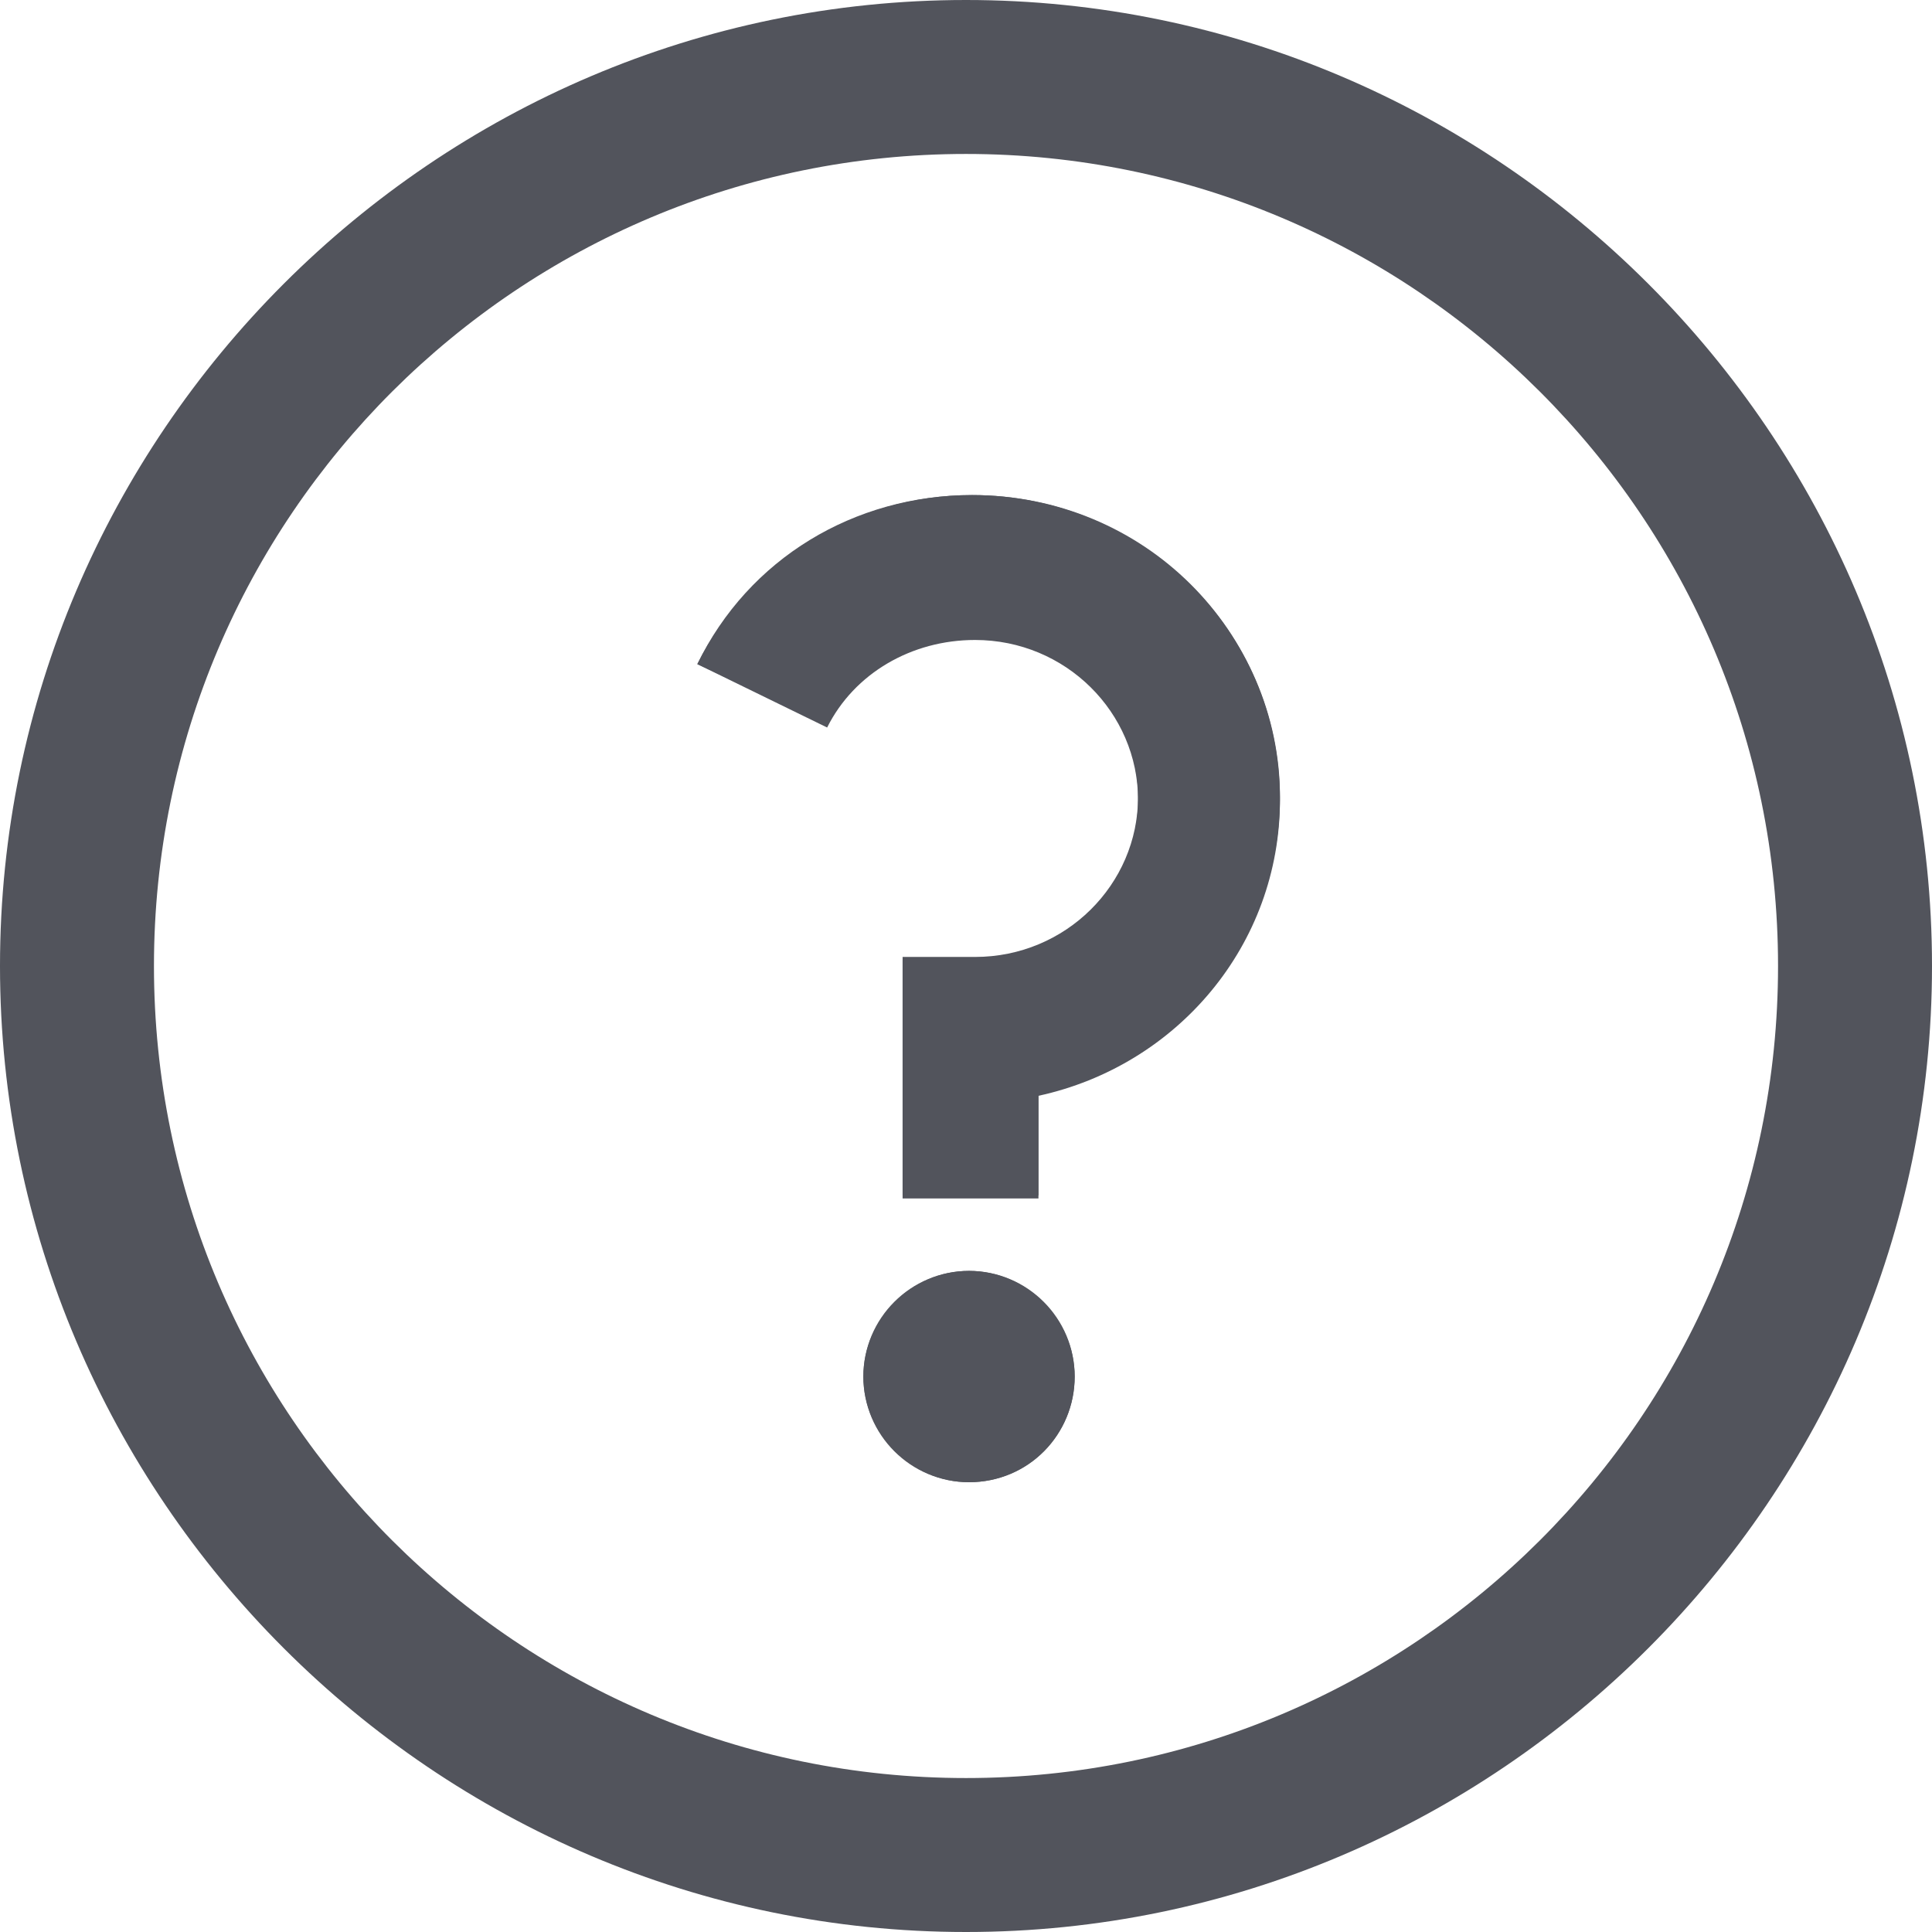
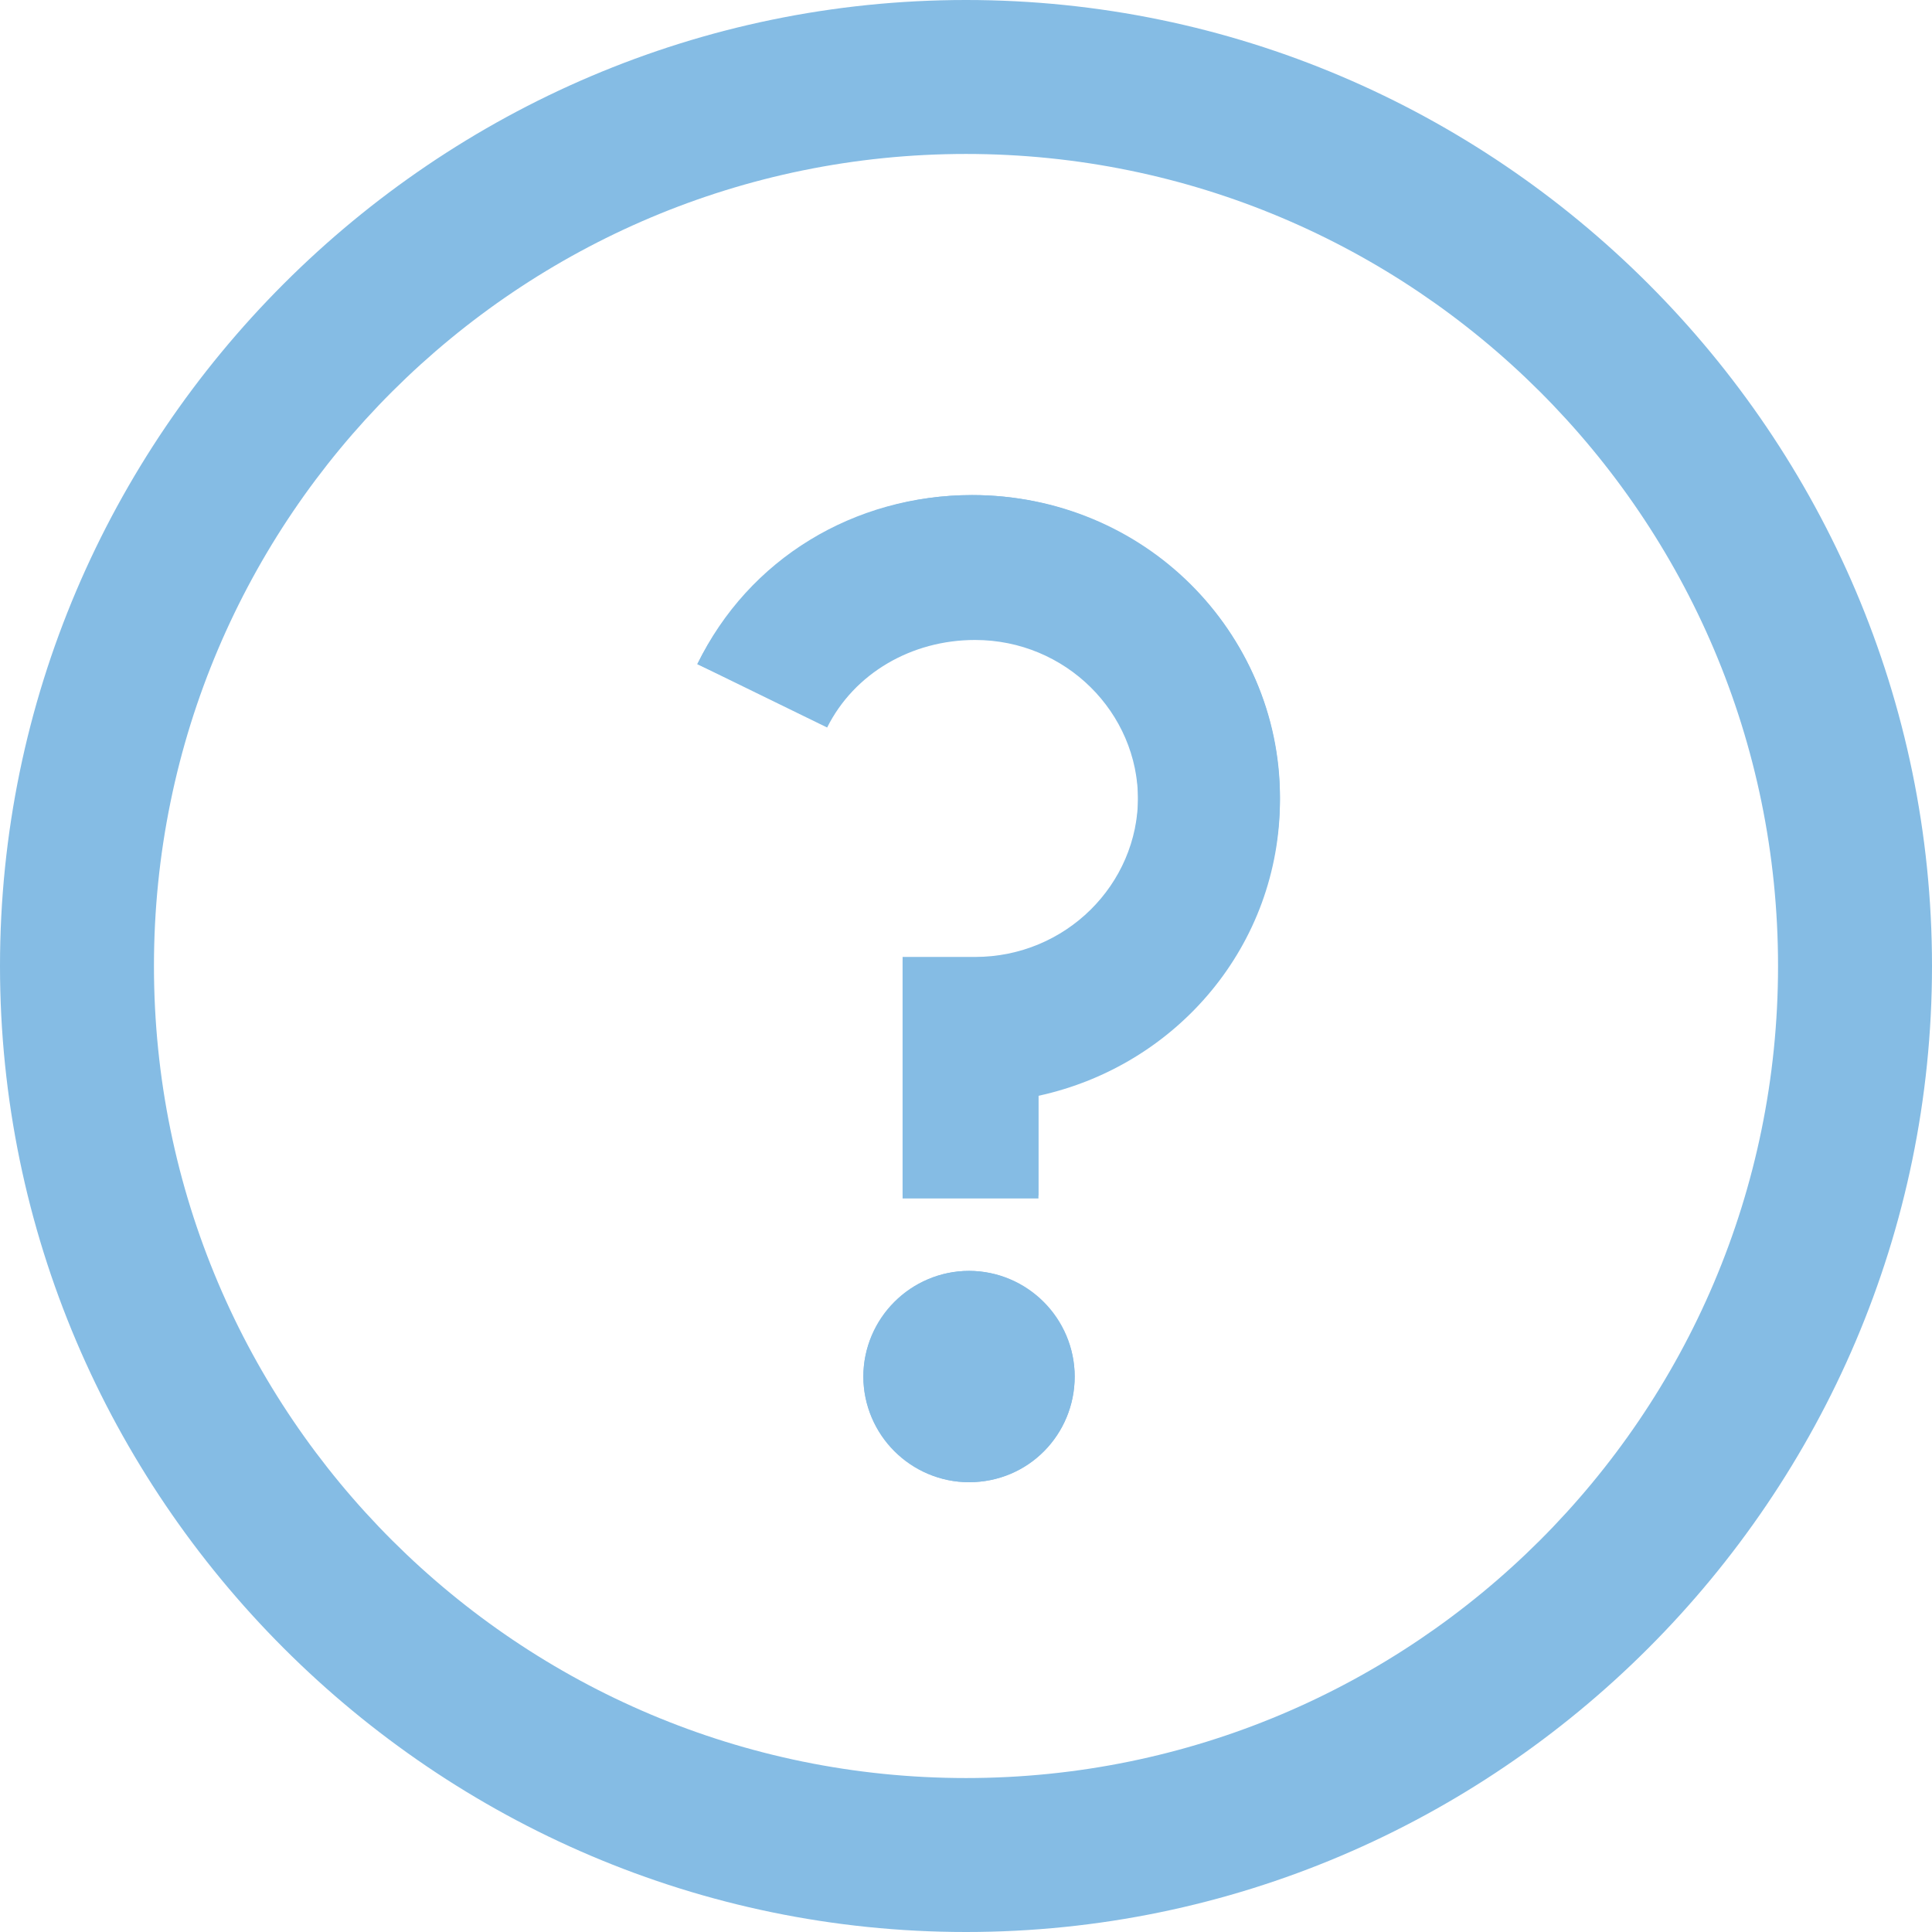
- <svg xmlns="http://www.w3.org/2000/svg" version="1.1" id="Layer_1" x="0px" y="0px" width="64px" height="64px" viewBox="0 0 64 64" style="enable-background:new 0 0 64 64;" xml:space="preserve">
+ <svg xmlns="http://www.w3.org/2000/svg" id="Layer_1" width="64px" height="64px" x="0px" y="0px" style="enable-background:new 0 0 64 64" version="1.1" viewBox="0 0 64 64" xml:space="preserve">
  <style type="text/css">
- 	.st0{fill:#52545c;}
- </style>
-   <path class="st0" d="M32.1,49.1c-1.9,0-3.5-1.6-3.5-3.5s1.6-3.5,3.5-3.5c1.9,0,3.5,1.6,3.5,3.5S34.1,49.1,32.1,49.1z M34.4,36.2v3.4  h-4.5v-7.9h2.4l0,0c3,0,5.4-2.4,5.4-5.3s-2.4-5.3-5.4-5.3c-2.1,0-3.9,1.1-4.9,2.9l-4.3-2c1.7-3.4,5.2-5.6,9.1-5.6  c5.6,0,10.2,4.5,10.2,10C42.4,31.2,39,35.2,34.4,36.2z" />
-   <path class="st0" d="M32.2,16.4c-3.9,0-7.4,2.1-9.1,5.6l4.3,2.1c0.9-1.8,2.8-2.9,4.9-2.9c3,0,5.4,2.4,5.4,5.3s-2.4,5.3-5.4,5.3l0,0  h-2.4v7.9h4.5v-3.4c4.6-1,8-5,8-9.8C42.4,20.9,37.9,16.4,32.2,16.4z" />
-   <circle class="st0" cx="32.1" cy="45.6" r="3.5" />
-   <path class="st0" d="M32,0C14.4,0,0,14.4,0,32s14.4,32,32,32s32-14.4,32-32S49.6,0,32,0z M32,58.9c-14.8,0-26.9-12-26.9-26.9  S17.2,5.1,32,5.1s26.9,12,26.9,26.9S46.8,58.9,32,58.9z" />
+         .st0{fill:#85BCE4;}
+     </style>
+   <path d="M32.1,49.1c-1.9,0-3.5-1.6-3.5-3.5s1.6-3.5,3.5-3.5c1.9,0,3.5,1.6,3.5,3.5S34.1,49.1,32.1,49.1z M34.4,36.2v3.4  h-4.5v-7.9h2.4l0,0c3,0,5.4-2.4,5.4-5.3s-2.4-5.3-5.4-5.3c-2.1,0-3.9,1.1-4.9,2.9l-4.3-2c1.7-3.4,5.2-5.6,9.1-5.6  c5.6,0,10.2,4.5,10.2,10C42.4,31.2,39,35.2,34.4,36.2z" class="st0" />
+   <path d="M32.2,16.4c-3.9,0-7.4,2.1-9.1,5.6l4.3,2.1c0.9-1.8,2.8-2.9,4.9-2.9c3,0,5.4,2.4,5.4,5.3s-2.4,5.3-5.4,5.3l0,0  h-2.4v7.9h4.5v-3.4c4.6-1,8-5,8-9.8C42.4,20.9,37.9,16.4,32.2,16.4z" class="st0" />
+   <circle cx="32.1" cy="45.6" r="3.5" class="st0" />
+   <path d="M32,0C14.4,0,0,14.4,0,32s14.4,32,32,32s32-14.4,32-32S49.6,0,32,0z M32,58.9c-14.8,0-26.9-12-26.9-26.9  S17.2,5.1,32,5.1s26.9,12,26.9,26.9S46.8,58.9,32,58.9z" class="st0" />
</svg>
